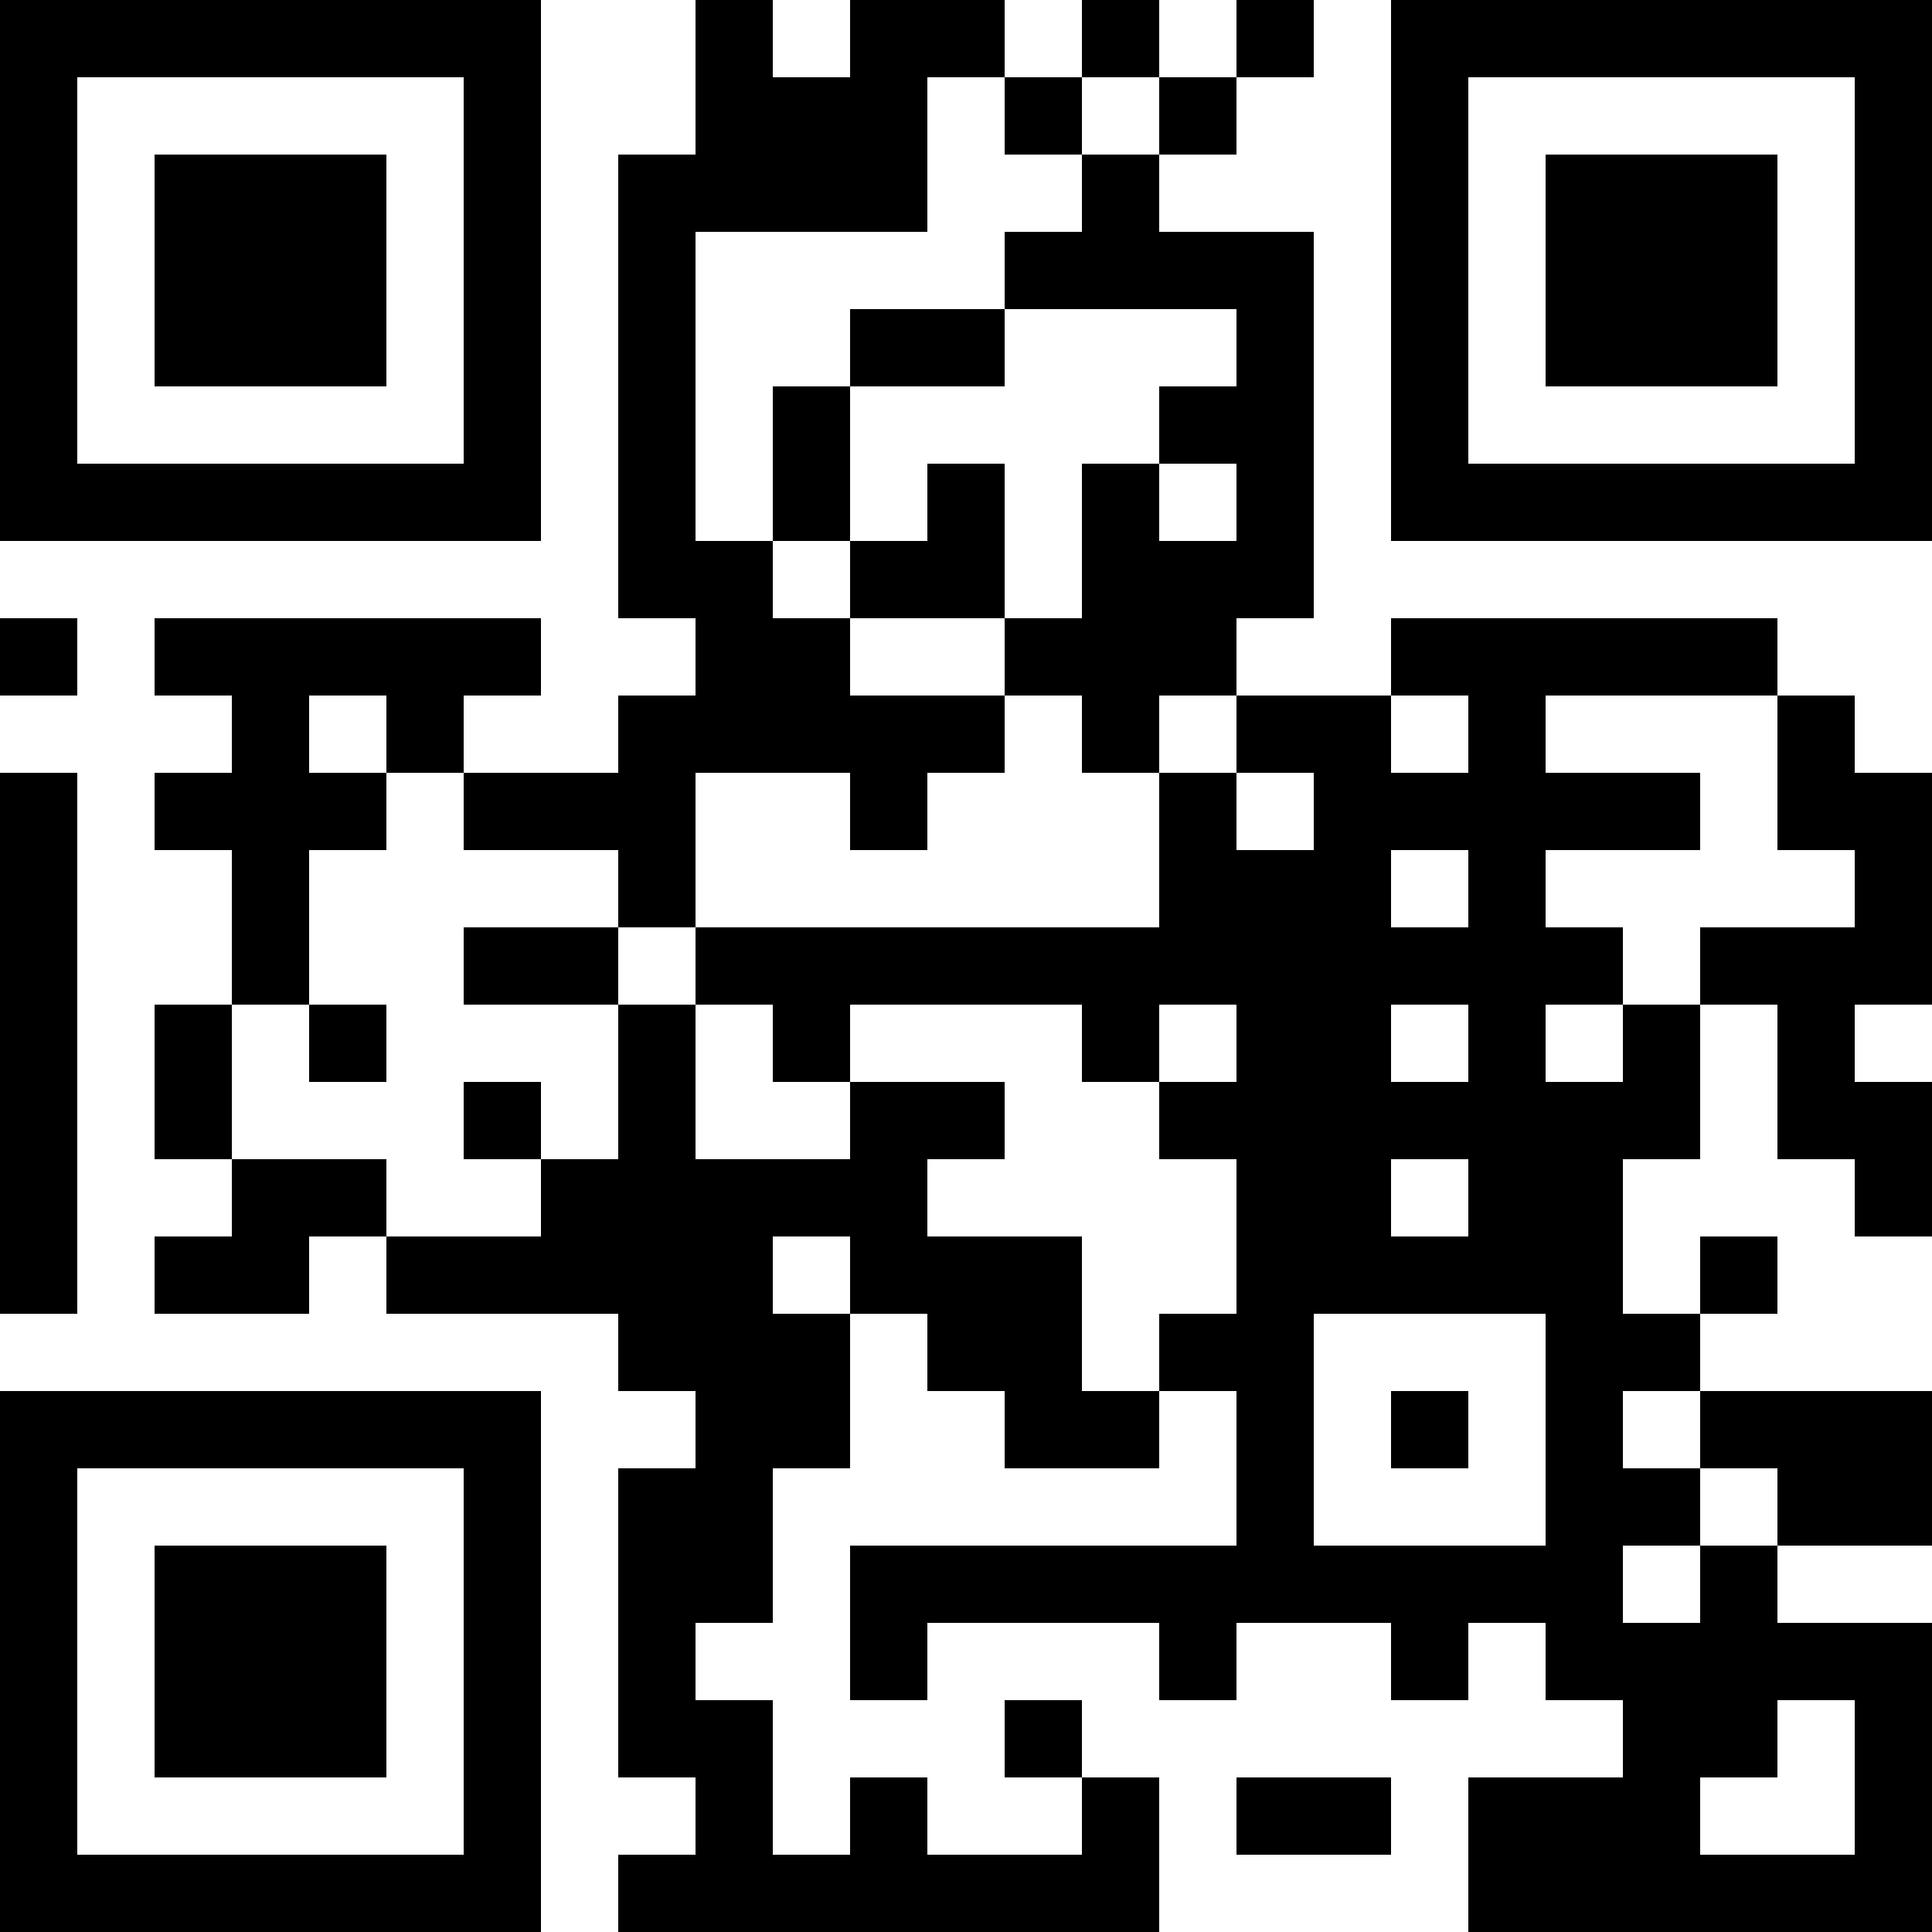
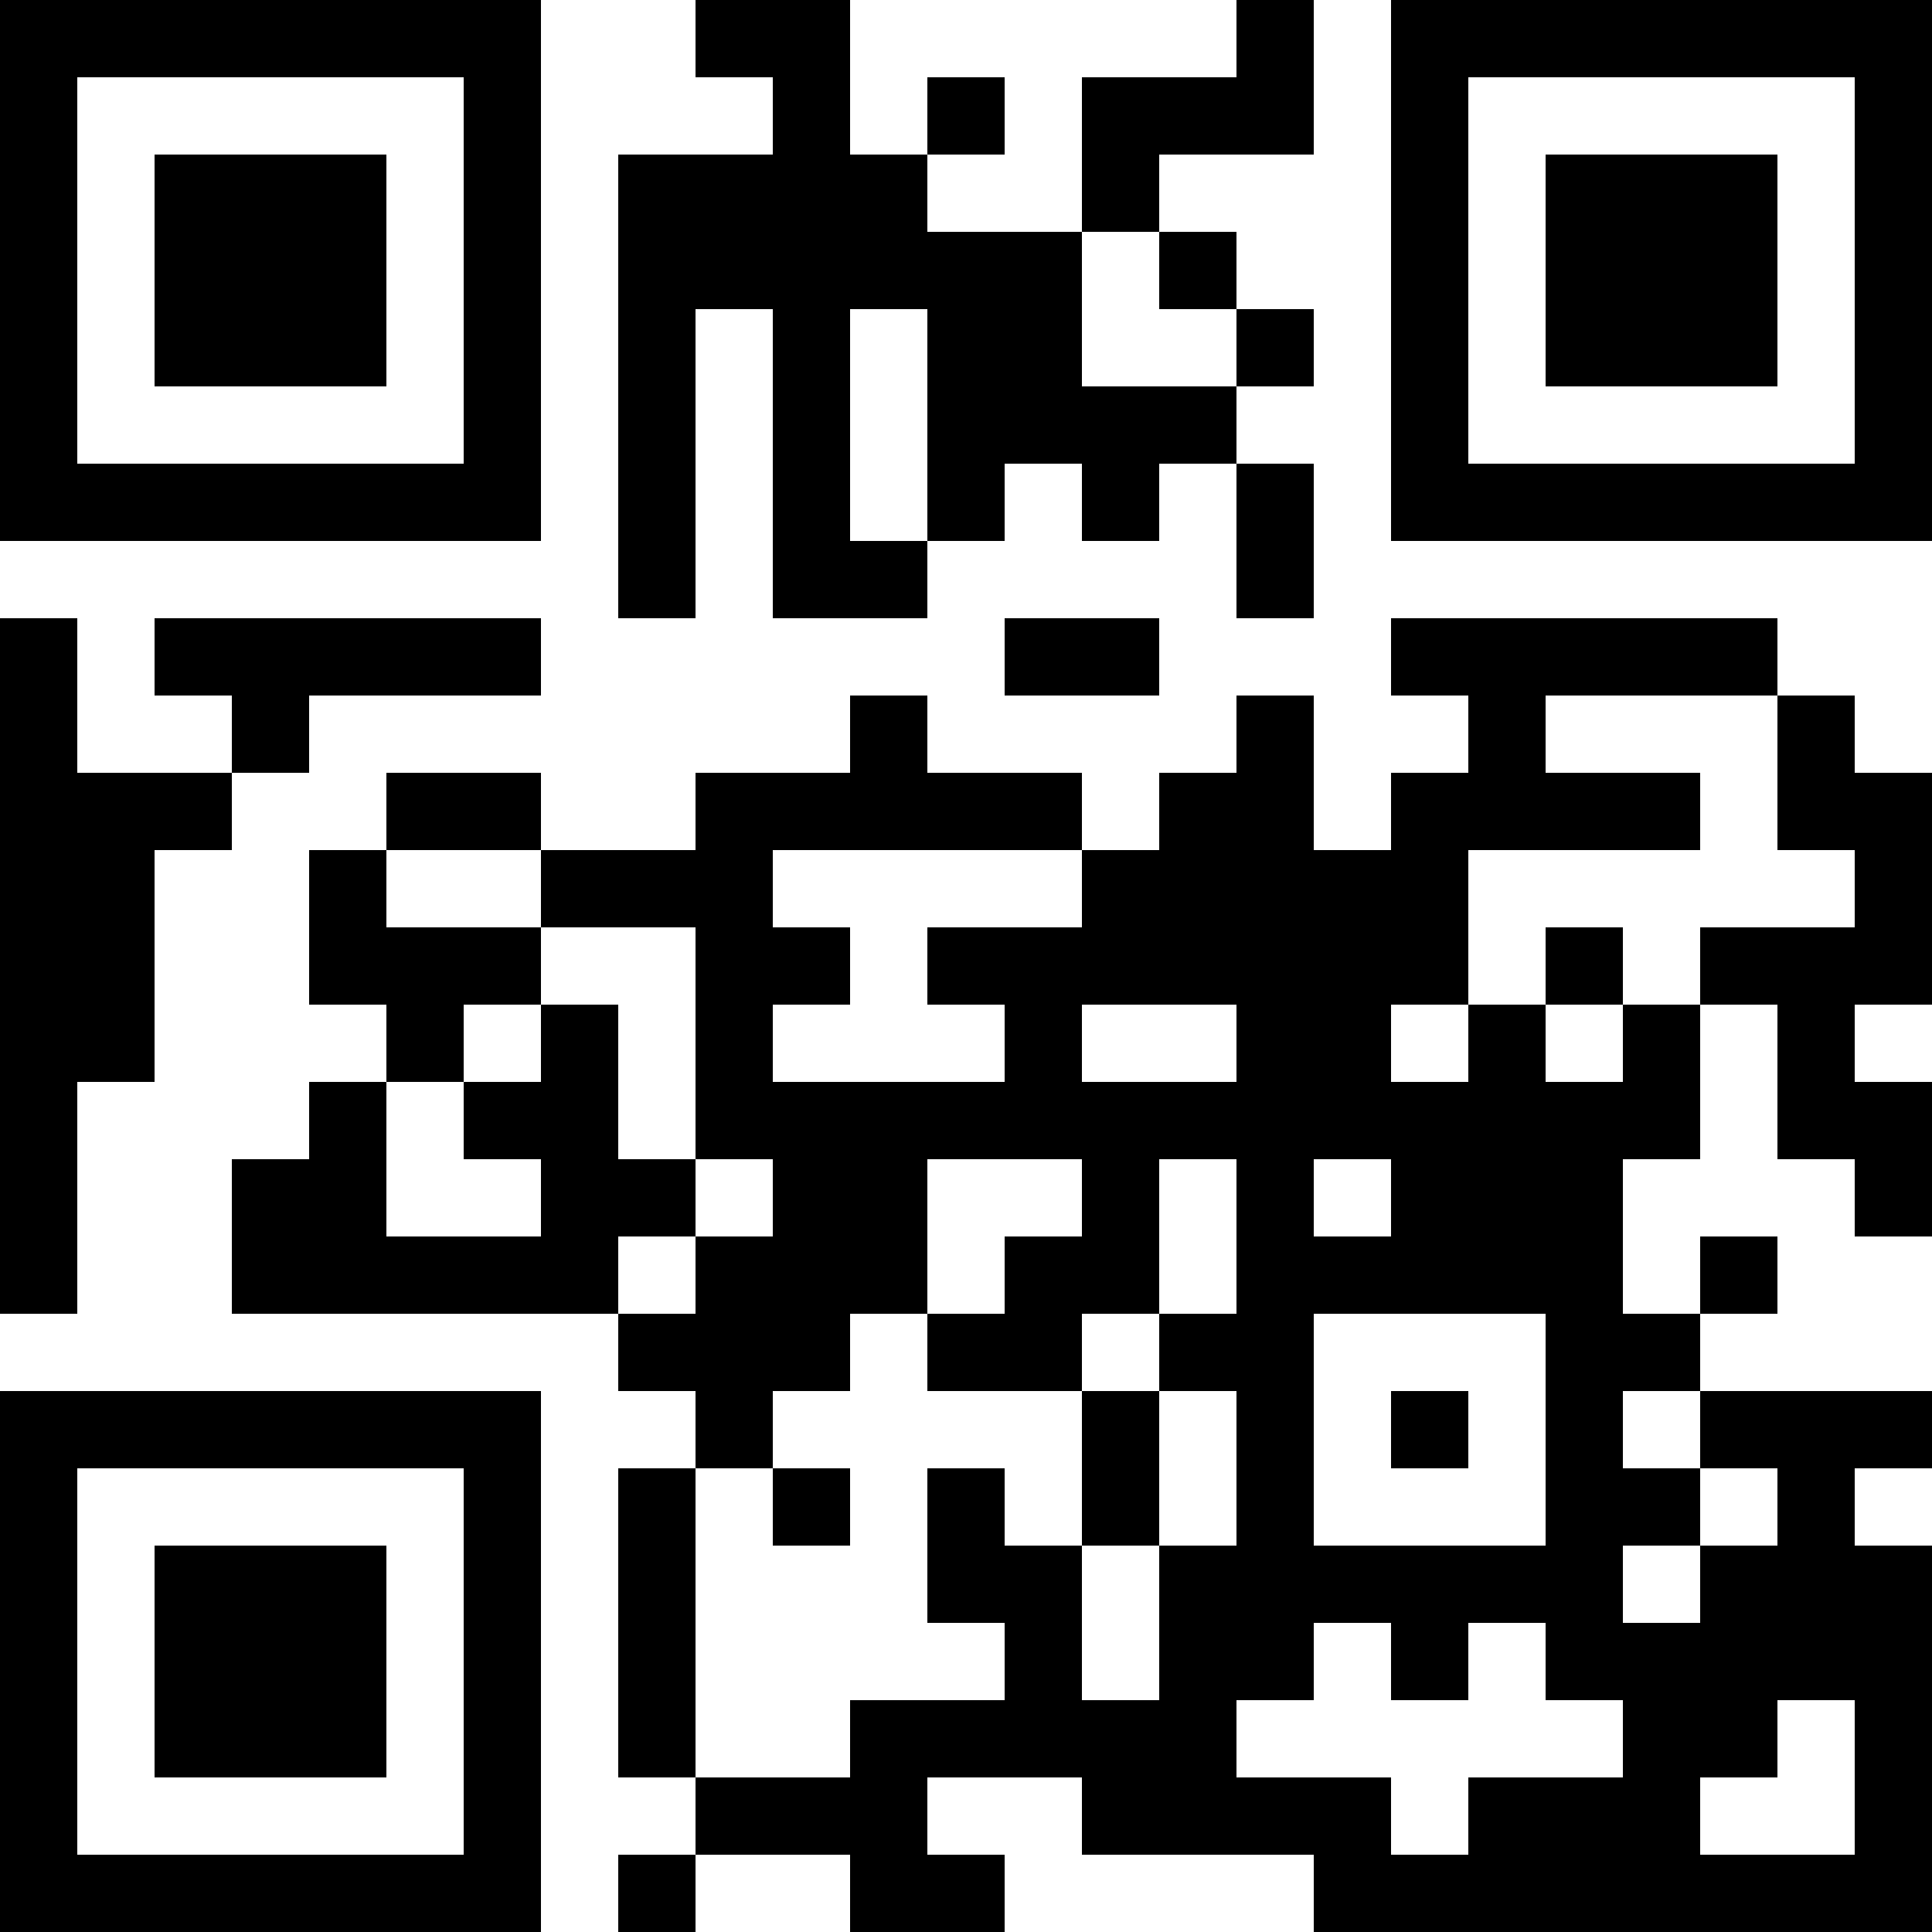
<svg xmlns="http://www.w3.org/2000/svg" width="512" height="512" viewBox="0 0 25 25" shape-rendering="crispEdges">
  <path fill="#ffffff" d="M0 0h25v25H0z" />
-   <path stroke="#000000" d="M0 0.5h7m2 0h1m1 0h2m1 0h1m1 0h1m1 0h7M0 1.5h1m5 0h1m2 0h3m1 0h1m1 0h1m2 0h1m5 0h1M0 2.5h1m1 0h3m1 0h1m1 0h4m2 0h1m3 0h1m1 0h3m1 0h1M0 3.5h1m1 0h3m1 0h1m1 0h1m4 0h4m1 0h1m1 0h3m1 0h1M0 4.5h1m1 0h3m1 0h1m1 0h1m2 0h2m3 0h1m1 0h1m1 0h3m1 0h1M0 5.5h1m5 0h1m1 0h1m1 0h1m4 0h2m1 0h1m5 0h1M0 6.5h7m1 0h1m1 0h1m1 0h1m1 0h1m1 0h1m1 0h7M8 7.5h2m1 0h2m1 0h3M0 8.5h1m1 0h5m2 0h2m2 0h3m2 0h5M3 9.5h1m1 0h1m2 0h5m1 0h1m1 0h2m1 0h1m3 0h1M0 10.5h1m1 0h3m1 0h3m2 0h1m3 0h1m1 0h5m1 0h2M0 11.5h1m2 0h1m4 0h1m6 0h3m1 0h1m4 0h1M0 12.5h1m2 0h1m2 0h2m1 0h12m1 0h3M0 13.5h1m1 0h1m1 0h1m3 0h1m1 0h1m3 0h1m1 0h2m1 0h1m1 0h1m1 0h1M0 14.5h1m1 0h1m3 0h1m1 0h1m2 0h2m2 0h7m1 0h2M0 15.5h1m2 0h2m2 0h5m4 0h2m1 0h2m3 0h1M0 16.5h1m1 0h2m1 0h5m1 0h3m2 0h5m1 0h1M8 17.5h3m1 0h2m1 0h2m3 0h2M0 18.5h7m2 0h2m2 0h2m1 0h1m1 0h1m1 0h1m1 0h3M0 19.5h1m5 0h1m1 0h2m6 0h1m3 0h2m1 0h2M0 20.5h1m1 0h3m1 0h1m1 0h2m1 0h10m1 0h1M0 21.5h1m1 0h3m1 0h1m1 0h1m2 0h1m3 0h1m2 0h1m1 0h5M0 22.5h1m1 0h3m1 0h1m1 0h2m3 0h1m7 0h2m1 0h1M0 23.5h1m5 0h1m2 0h1m1 0h1m2 0h1m1 0h2m1 0h3m2 0h1M0 24.5h7m1 0h7m4 0h6" />
+   <path stroke="#000000" d="M0 0.5h7m2 0h2m5 0h1m1 0h7M0 1.5h1m5 0h1m3 0h1m1 0h1m1 0h3m1 0h1m5 0h1M0 2.5h1m1 0h3m1 0h1m1 0h4m2 0h1m3 0h1m1 0h3m1 0h1M0 3.5h1m1 0h3m1 0h1m1 0h6m1 0h1m2 0h1m1 0h3m1 0h1M0 4.5h1m1 0h3m1 0h1m1 0h1m1 0h1m1 0h2m2 0h1m1 0h1m1 0h3m1 0h1M0 5.5h1m5 0h1m1 0h1m1 0h1m1 0h4m2 0h1m5 0h1M0 6.5h7m1 0h1m1 0h1m1 0h1m1 0h1m1 0h1m1 0h7M8 7.5h1m1 0h2m4 0h1M0 8.5h1m1 0h5m6 0h2m3 0h5M0 9.5h1m2 0h1m7 0h1m4 0h1m2 0h1m3 0h1M0 10.5h3m2 0h2m2 0h5m1 0h2m1 0h4m1 0h2M0 11.5h2m2 0h1m2 0h3m4 0h5m5 0h1M0 12.5h2m2 0h3m2 0h2m1 0h7m1 0h1m1 0h3M0 13.5h2m3 0h1m1 0h1m1 0h1m3 0h1m2 0h2m1 0h1m1 0h1m1 0h1M0 14.5h1m3 0h1m1 0h2m1 0h13m1 0h2M0 15.5h1m2 0h2m2 0h2m1 0h2m2 0h1m1 0h1m1 0h3m3 0h1M0 16.5h1m2 0h5m1 0h3m1 0h2m1 0h5m1 0h1M8 17.5h3m1 0h2m1 0h2m3 0h2M0 18.5h7m2 0h1m4 0h1m1 0h1m1 0h1m1 0h1m1 0h3M0 19.5h1m5 0h1m1 0h1m1 0h1m1 0h1m1 0h1m1 0h1m3 0h2m1 0h1M0 20.5h1m1 0h3m1 0h1m1 0h1m3 0h2m1 0h6m1 0h3M0 21.5h1m1 0h3m1 0h1m1 0h1m4 0h1m1 0h2m1 0h1m1 0h5M0 22.5h1m1 0h3m1 0h1m1 0h1m2 0h5m5 0h2m1 0h1M0 23.5h1m5 0h1m2 0h3m2 0h4m1 0h3m2 0h1M0 24.5h7m1 0h1m2 0h2m4 0h8" />
</svg>
